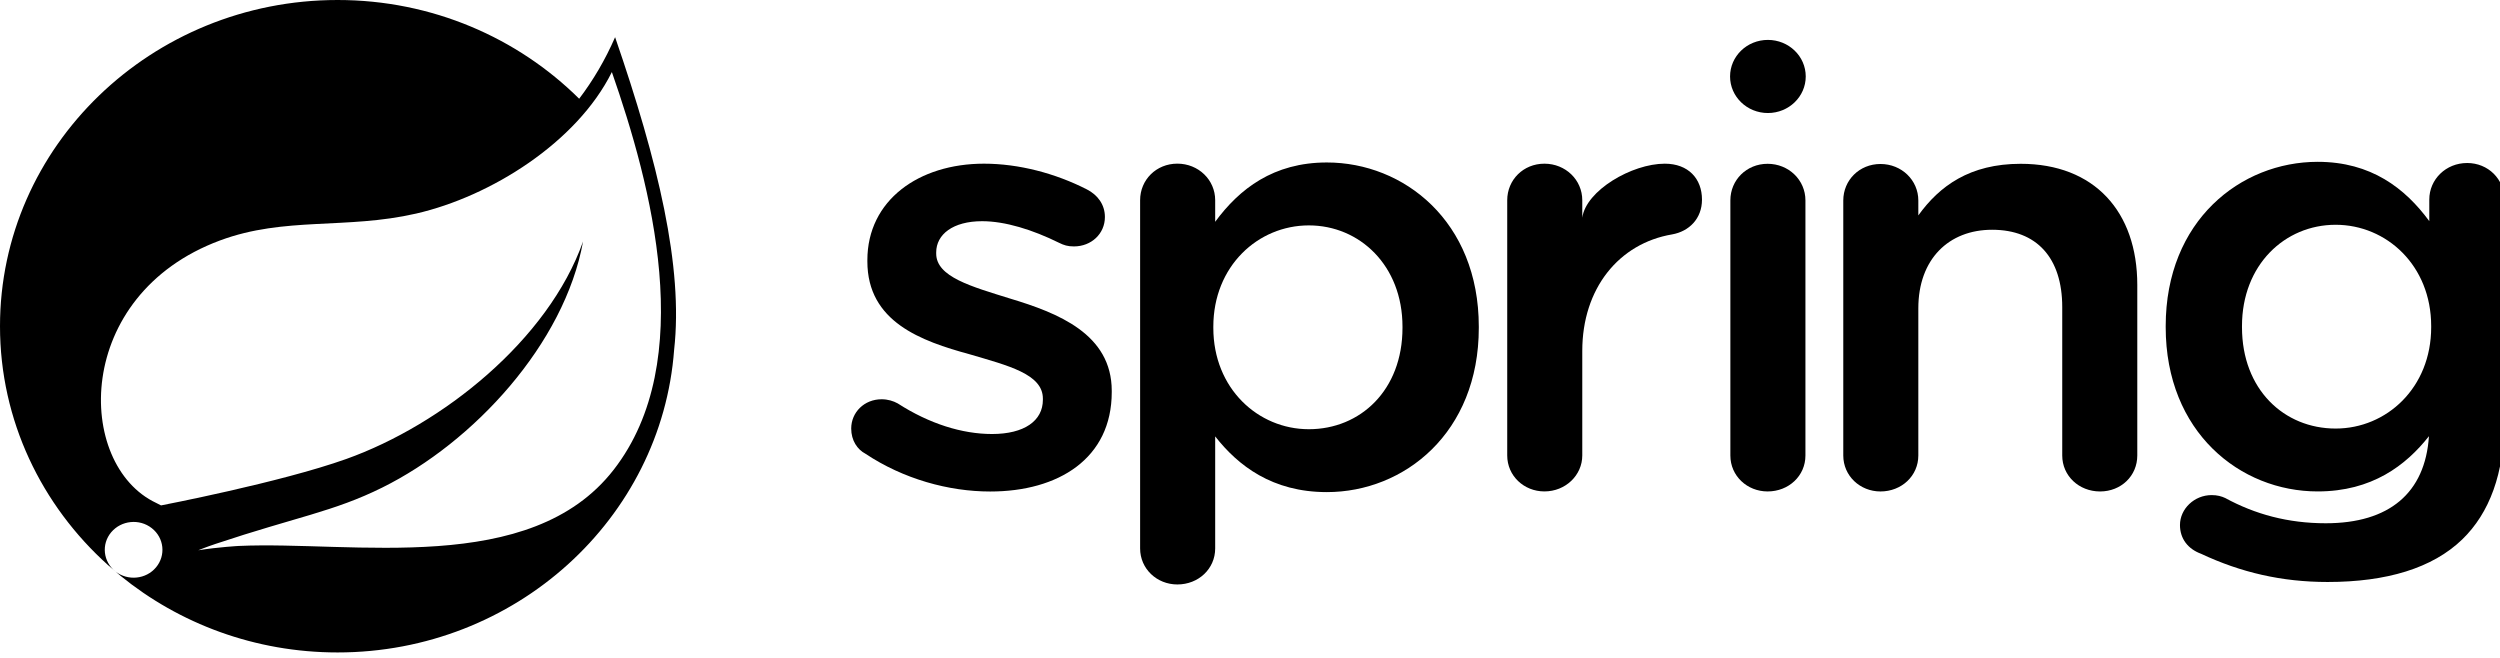
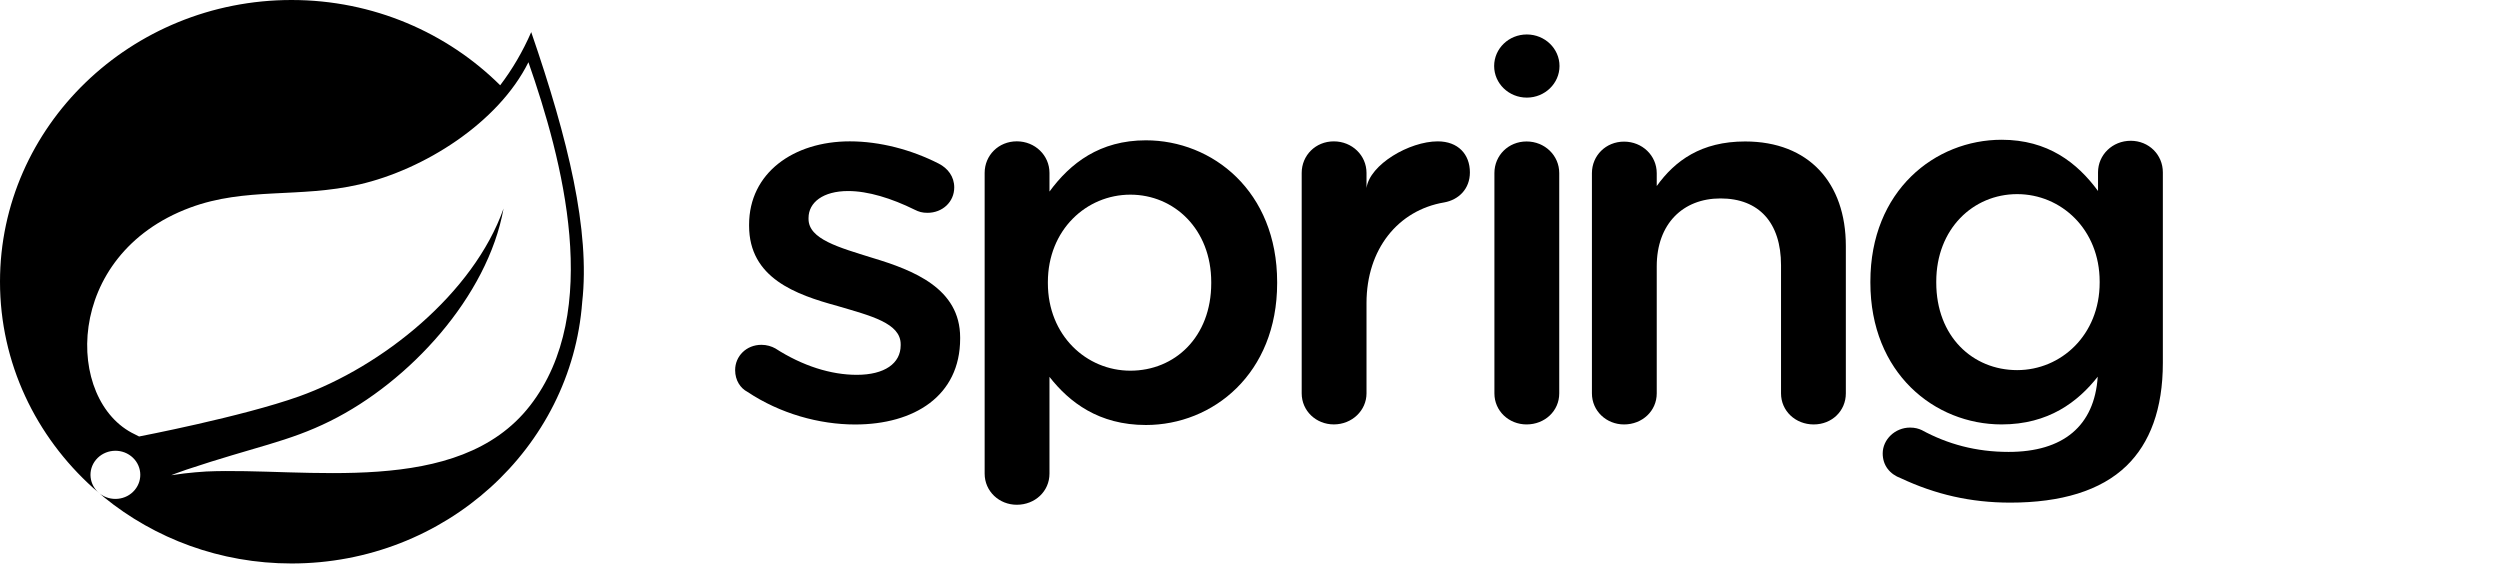
- <svg xmlns="http://www.w3.org/2000/svg" width="190" height="50" version="1.1">
+ <svg xmlns="http://www.w3.org/2000/svg" viewBox="0 0 220 50" version="1.1">
  <g>
    <path fill-rule="nonzero" fill="current" id="path41" d="m65.775,34.484c-0.612,-0.319 -1.083,-1.003 -1.083,-1.915c0,-1.229 0.989,-2.225 2.313,-2.225c0.469,0 0.895,0.133 1.223,0.316c2.407,1.55 4.906,2.325 7.166,2.325c2.451,0 3.865,-1.003 3.865,-2.6l0,-0.09c0,-1.868 -2.638,-2.505 -5.563,-3.369c-3.675,-1.003 -7.776,-2.459 -7.776,-7.061l0,-0.092c0,-4.556 3.912,-7.334 8.862,-7.334c2.641,0 5.421,0.73 7.825,1.958c0.804,0.411 1.366,1.14 1.366,2.095c0,1.277 -1.035,2.236 -2.355,2.236c-0.474,0 -0.757,-0.091 -1.13,-0.275c-2.03,-1.003 -4.104,-1.642 -5.847,-1.642c-2.217,0 -3.49,1.005 -3.49,2.372l0,0.089c0,1.777 2.687,2.504 5.611,3.417c3.63,1.094 7.731,2.687 7.731,7.015l0,0.092c0,5.056 -4.056,7.559 -9.24,7.559c-3.156,0 -6.598,-0.953 -9.476,-2.869" />
    <path fill-rule="nonzero" fill="current" id="path43" d="m106.589,24.919l0,-0.092c0,-4.644 -3.253,-7.697 -7.117,-7.697c-3.865,0 -7.259,3.098 -7.259,7.697l0,0.092c0,4.601 3.394,7.701 7.259,7.701c3.912,0 7.117,-2.963 7.117,-7.701m-19.94,-9.704c0,-1.546 1.224,-2.778 2.83,-2.778c1.602,0 2.875,1.232 2.875,2.778l0,1.642c1.839,-2.504 4.431,-4.509 8.486,-4.509c5.844,0 11.549,4.462 11.549,12.479l0,0.092c0,7.973 -5.657,12.481 -11.549,12.481c-4.148,0 -6.741,-2.006 -8.486,-4.234l0,8.514c0,1.555 -1.273,2.739 -2.875,2.739c-1.555,0 -2.83,-1.185 -2.83,-2.739l0,-26.466" />
    <path fill-rule="nonzero" fill="current" id="path45" d="m114.549,15.218c0,-1.546 1.222,-2.778 2.826,-2.778c1.607,0 2.878,1.232 2.878,2.778l0,1.325c0.285,-2.064 3.77,-4.103 6.269,-4.103c1.79,0 2.829,1.138 2.829,2.731c0,1.457 -0.991,2.415 -2.264,2.642c-4.054,0.684 -6.834,4.112 -6.834,8.854l0,7.947c0,1.505 -1.271,2.734 -2.878,2.734c-1.555,0 -2.826,-1.185 -2.826,-2.734l0,-19.397" />
    <path fill-rule="nonzero" fill="current" id="path47" d="m131.508,15.229c0,-1.548 1.23,-2.78 2.83,-2.78c1.602,0 2.875,1.232 2.875,2.78l0,19.391c0,1.547 -1.273,2.73 -2.875,2.73c-1.557,0 -2.83,-1.183 -2.83,-2.73l0,-19.391" />
    <path fill-rule="nonzero" fill="current" id="path49" d="m140.089,15.24c0,-1.548 1.226,-2.777 2.827,-2.777c1.605,0 2.877,1.229 2.877,2.777l0,1.131c1.606,-2.233 3.912,-3.922 7.777,-3.922c5.61,0 8.864,3.646 8.864,9.203l0,12.965c0,1.548 -1.228,2.734 -2.83,2.734c-1.602,0 -2.874,-1.186 -2.874,-2.734l0,-11.279c0,-3.734 -1.933,-5.876 -5.327,-5.876c-3.299,0 -5.61,2.232 -5.61,5.97l0,11.185c0,1.548 -1.272,2.734 -2.877,2.734c-1.555,0 -2.827,-1.186 -2.827,-2.734l0,-19.377" />
    <path fill-rule="nonzero" fill="current" id="path51" d="m177.51,32.57c-3.916,0 -7.119,-2.962 -7.119,-7.7l0,-0.089c0,-4.646 3.25,-7.698 7.119,-7.698c3.866,0 7.26,3.098 7.26,7.698l0,0.089c0,4.602 -3.394,7.7 -7.26,7.7m9.989,-20.181c-1.6,0 -2.873,1.233 -2.873,2.779l0,1.639c-1.84,-2.504 -4.43,-4.508 -8.482,-4.508c-5.849,0 -11.551,4.462 -11.551,12.481l0,0.089c0,7.973 5.655,12.48 11.551,12.48c4.124,0 6.71,-1.983 8.456,-4.199c-0.286,4.331 -3.03,6.618 -7.843,6.618c-2.873,0 -5.373,-0.686 -7.639,-1.918c-0.282,-0.133 -0.607,-0.223 -1.033,-0.223c-1.32,0 -2.407,1.049 -2.407,2.275c0,1.049 0.614,1.823 1.607,2.187c3.012,1.413 6.121,2.142 9.612,2.142c4.481,0 7.97,-1.047 10.233,-3.235c2.069,-2.006 3.201,-5.009 3.201,-9.065l0,-16.764c0,-1.546 -1.225,-2.779 -2.831,-2.779" />
    <path fill-rule="nonzero" fill="current" id="path53" d="m137.236,5.811c0,1.533 -1.288,2.779 -2.877,2.779c-1.589,0 -2.874,-1.246 -2.874,-2.779c0,-1.537 1.285,-2.778 2.874,-2.778c1.588,0 2.877,1.241 2.877,2.778" />
    <path fill-rule="nonzero" fill="current" id="path55" d="m46.638,35.703c-6.324,8.142 -19.832,5.394 -28.492,5.789c0,0 -1.533,0.082 -3.077,0.328c0,0 0.584,-0.241 1.329,-0.489c6.083,-2.033 8.957,-2.441 12.653,-4.276c6.944,-3.438 13.856,-10.925 15.262,-18.704c-2.643,7.481 -10.682,13.92 -18.002,16.534c-5.01,1.787 -14.071,3.525 -14.072,3.526c0.004,0.006 -0.361,-0.183 -0.366,-0.187c-6.162,-2.897 -6.34,-15.793 4.852,-19.951c4.907,-1.824 9.6,-0.822 14.904,-2.042c5.657,-1.3 12.21,-5.398 14.873,-10.755c2.986,8.558 6.572,21.946 0.138,30.226zm0.11,-32.878c-0.753,1.728 -1.672,3.286 -2.731,4.679c-4.662,-4.623 -11.169,-7.504 -18.361,-7.504c-14.148,0 -25.656,11.122 -25.656,24.791c0,7.166 3.165,13.628 8.211,18.158l0.562,0.481c-0.938,-0.739 -1.083,-2.071 -0.322,-2.978c0.765,-0.908 2.144,-1.049 3.083,-0.313c0.941,0.737 1.085,2.072 0.323,2.981c-0.759,0.91 -2.141,1.047 -3.081,0.313l0.382,0.327c4.464,3.632 10.218,5.826 16.498,5.826c13.523,0 24.627,-10.169 25.578,-23.005c0.704,-6.285 -1.217,-14.265 -4.486,-23.755" />
  </g>
</svg>
